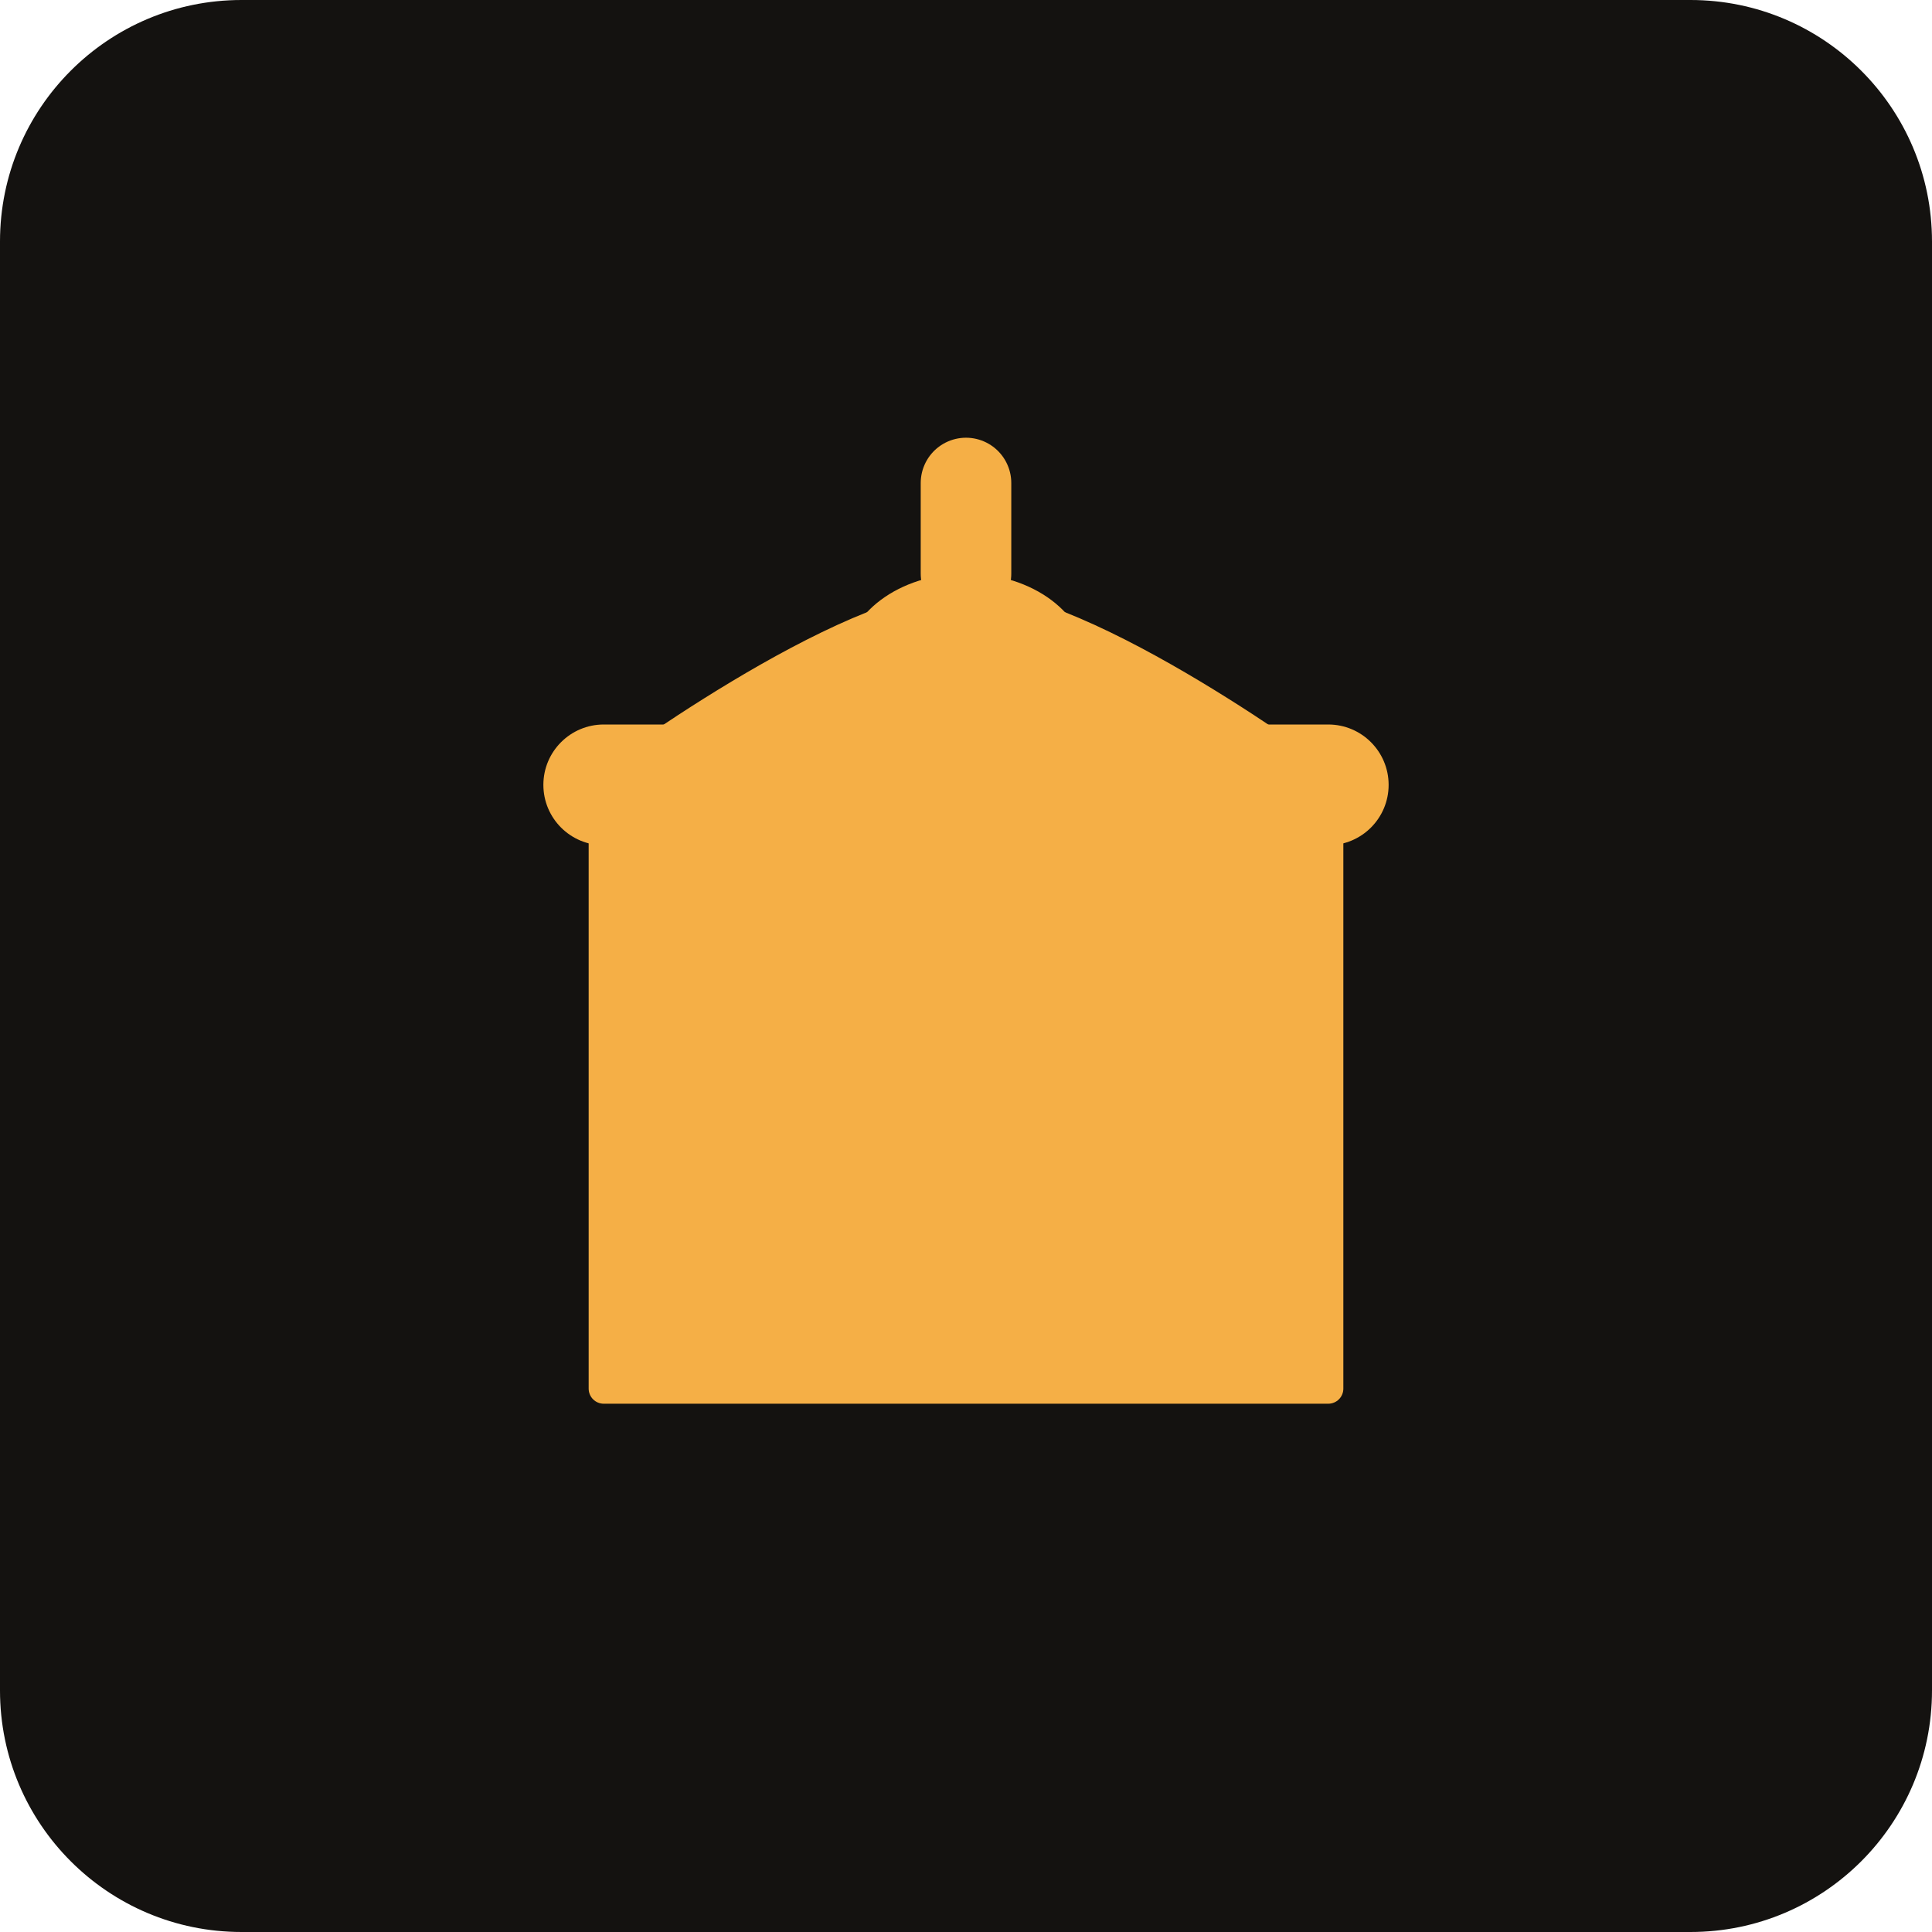
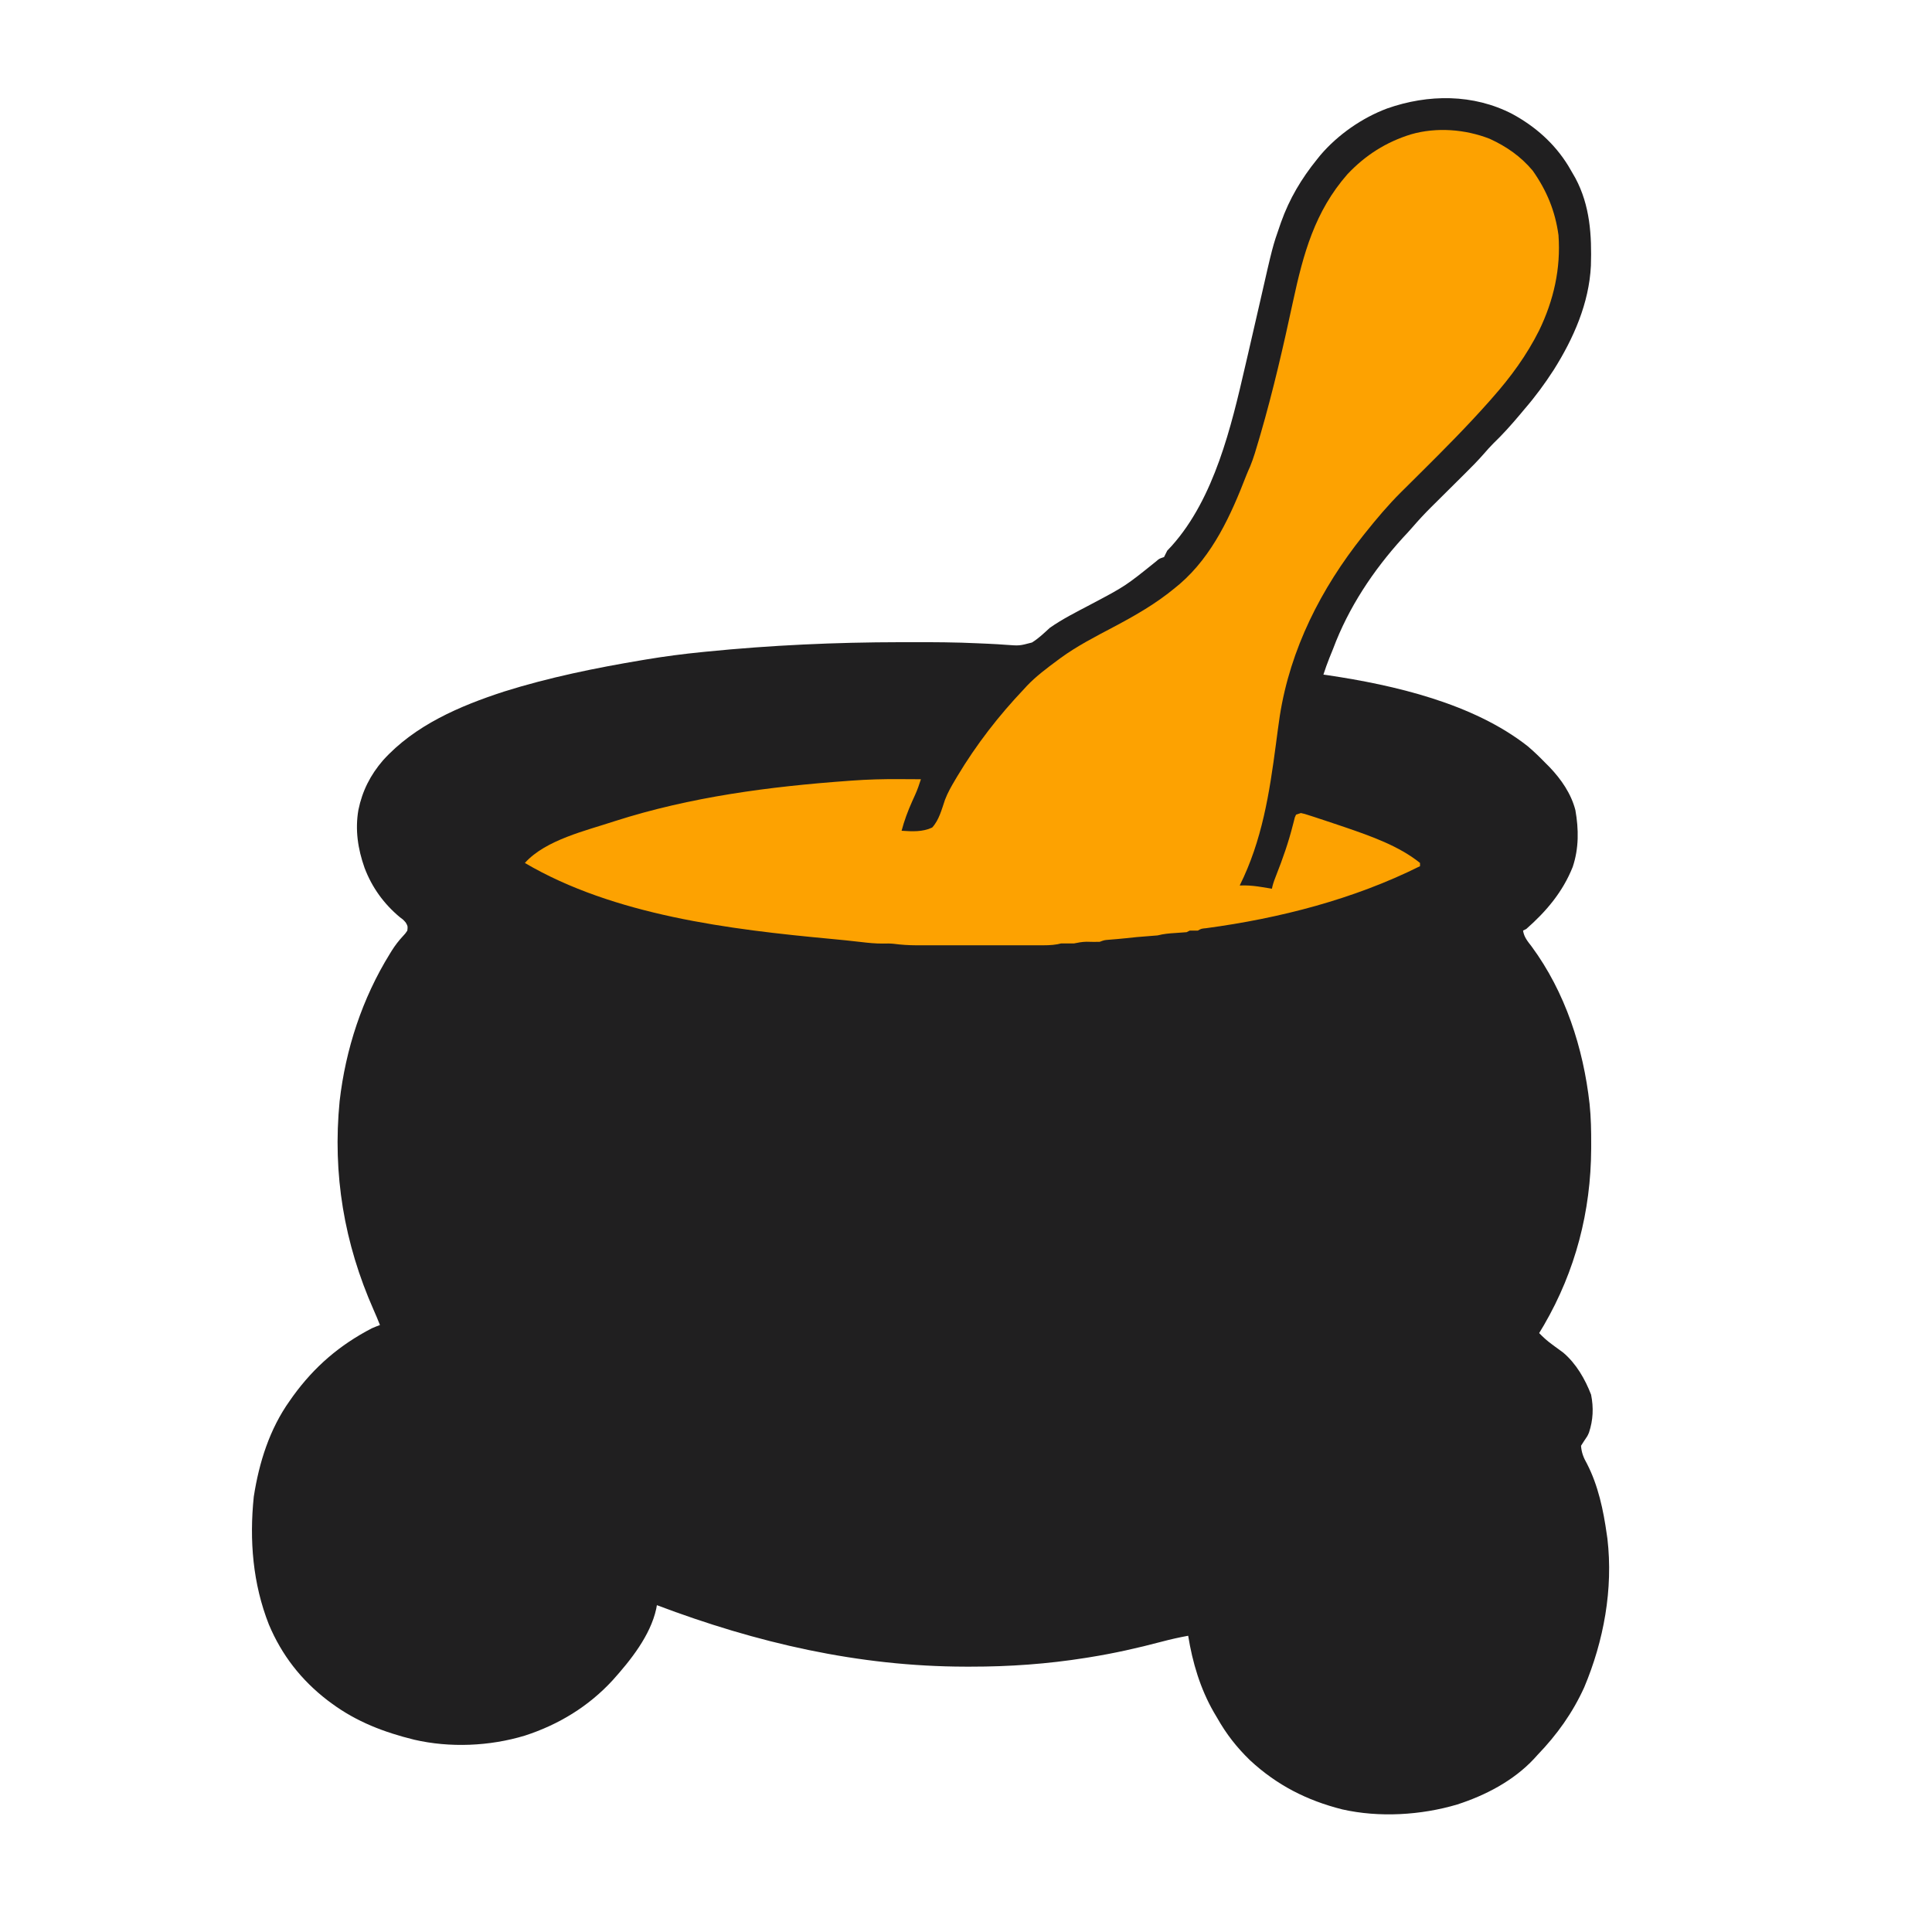
- <svg xmlns="http://www.w3.org/2000/svg" viewBox="0 0 32 32">
-   <rect width="32" height="32" rx="4" fill="#141210" />
-   <path d="M10 13 C10 13 10 23 10 23 L22 23 L22 13 C22 13 18 10 16 10 C14 10 10 13 10 13Z" fill="#F5AF46" stroke="#F5AF46" stroke-width="0.5" stroke-linejoin="round" />
-   <rect x="9" y="12" width="14" height="2" rx="1" fill="#F5AF46" />
-   <ellipse cx="16" cy="11" rx="2" ry="1.5" fill="#F5AF46" />
-   <line x1="16" y1="9.5" x2="16" y2="8" stroke="#F5AF46" stroke-width="1.5" stroke-linecap="round" />
+ <svg xmlns="http://www.w3.org/2000/svg" viewBox="0 0 768 768" width="48" height="48">
+   <path fill="#201f20" d="M 601.18 45.316 C 610.301 50.266 617.934 57.023 623.391 65.871 C 624.031 66.949 624.66 68.031 625.281 69.121 L 626.254 70.816 C 632.074 81.695 632.781 93.543 632.41 105.617 C 631.691 120.547 625.477 134.594 617.605 147.074 C 614.09 152.516 610.32 157.656 606.078 162.559 C 605.469 163.289 604.855 164.02 604.242 164.754 C 600.844 168.793 597.383 172.676 593.566 176.336 C 592.309 177.609 591.148 178.895 589.984 180.254 C 587.551 183.043 584.973 185.66 582.34 188.262 L 580.883 189.707 C 578.852 191.73 576.816 193.746 574.781 195.766 C 573.285 197.25 571.793 198.734 570.301 200.219 L 568.93 201.578 C 566.379 204.105 563.938 206.734 561.594 209.453 C 560.301 210.953 558.949 212.395 557.602 213.84 C 545.859 226.77 536.043 241.539 529.922 257.922 C 529.445 259.109 528.965 260.293 528.48 261.48 C 527.586 263.68 526.824 265.906 526.078 268.16 L 527.617 268.379 C 554.227 272.324 585.641 279.59 607.301 296.641 C 609.801 298.75 612.121 301.016 614.398 303.359 L 616.031 304.996 C 620.633 309.828 624.555 315.508 626.242 322.039 C 627.586 329.668 627.656 337.203 625.18 344.613 C 621.234 354.539 614.672 362.293 606.719 369.281 L 605.441 369.922 C 605.809 372.52 607.289 374.223 608.84 376.238 C 622.223 394.406 629.395 416.578 631.887 438.836 C 632.453 444.266 632.547 449.668 632.52 455.121 L 632.516 456.676 C 632.395 481.57 626.266 505.164 613.762 526.719 C 613.125 527.789 612.484 528.855 611.84 529.922 C 613.434 531.566 615.027 533.02 616.879 534.359 L 618.238 535.371 C 619.285 536.148 620.344 536.914 621.398 537.68 C 626.535 542.027 630.094 548.199 632.48 554.398 C 633.516 559.578 633.305 564.473 631.641 569.484 C 631.039 570.879 631.039 570.879 629.602 572.961 L 628.48 574.719 C 628.695 577.496 629.477 579.441 630.84 581.84 C 635.316 590.523 637.371 600.305 638.719 609.922 L 638.977 611.688 C 641.301 631.723 637.527 652.246 629.762 670.719 C 625.152 680.887 618.922 689.586 611.199 697.602 L 609.832 699.113 C 601.664 707.871 590.535 713.672 579.242 717.32 C 564.879 721.582 548.258 722.582 533.562 719.258 C 519.535 715.723 507.602 709.652 496.918 699.754 C 491.609 694.598 487.484 689.328 483.84 682.879 L 482.543 680.691 C 477.133 671.32 474.039 660.883 472.32 650.238 C 468.73 650.895 465.172 651.691 461.648 652.629 C 452.172 655.145 442.727 657.254 433.039 658.801 L 431.582 659.035 C 416.348 661.461 401.262 662.535 385.84 662.52 L 383.781 662.52 C 341.23 662.453 300.793 653.074 261.121 638.078 L 260.863 639.527 C 258.543 650.148 250.648 660.02 243.578 667.883 C 234.012 678.32 222.031 685.605 208.578 689.953 C 194.641 694.164 178.816 694.848 164.609 691.547 C 152.688 688.609 141.793 684.461 131.84 677.121 L 130.195 675.906 C 119.723 667.848 111.988 657.922 106.879 645.762 C 100.484 629.531 99.086 612.262 100.879 594.961 C 102.988 581.367 107.152 568.074 115.199 556.801 C 115.633 556.188 116.066 555.57 116.512 554.938 C 125.008 543.242 135.004 534.668 147.84 528 C 148.898 527.551 149.961 527.109 151.039 526.719 C 150.258 524.703 149.41 522.719 148.531 520.738 C 136.793 494.18 132.168 466.781 135.004 437.754 C 137.375 417.066 144.004 396.875 154.961 379.16 L 155.727 377.914 C 157.082 375.773 158.5 373.914 160.234 372.062 C 161.207 371 161.207 371 161.922 369.922 C 162.117 368.164 162.117 368.164 161.281 366.719 C 160.289 365.582 160.289 365.582 159 364.641 C 152.586 359.301 147.867 352.777 144.91 344.969 C 142.258 337.453 141.102 329.863 142.473 321.938 C 144.016 314.402 147.25 308.031 152.273 302.219 C 164.918 288.262 182.73 280.648 200.32 274.918 C 218.312 269.266 236.777 265.508 255.359 262.398 L 256.852 262.148 C 264.281 260.906 271.707 259.941 279.199 259.199 L 280.797 259.039 C 306.512 256.469 332.051 255.316 357.891 255.281 C 359.238 255.281 360.582 255.277 361.926 255.273 C 370.93 255.254 379.918 255.293 388.914 255.73 L 392.887 255.902 C 395.285 256.008 397.676 256.156 400.07 256.336 C 405.27 256.719 405.27 256.719 410.223 255.406 C 412.852 253.77 415.008 251.699 417.281 249.602 C 422.352 246.023 427.988 243.238 433.461 240.34 C 447.348 232.996 447.348 232.996 459.551 223.176 C 460.801 222.078 460.801 222.078 462.719 221.441 C 463.172 220.598 463.598 219.746 464 218.879 C 464.609 218.195 465.234 217.531 465.879 216.879 C 482.727 198 489.457 169.559 494.961 145.641 C 495.32 144.09 495.684 142.539 496.047 140.988 C 497.68 133.988 499.293 126.98 500.883 119.969 C 505.895 97.918 505.895 97.918 508.801 89.602 L 509.25 88.305 C 512.551 79.047 517.34 70.996 523.52 63.359 L 524.871 61.684 C 531.781 53.574 541.457 46.82 551.457 43.098 C 567.727 37.387 585.672 37.27 601.18 45.316" fill-opacity="1" fill-rule="nonzero" />
+   <path fill="#fda201" d="M 592.238 55.199 C 598.914 58.273 604.539 62.188 609.281 67.84 C 614.855 75.766 618.195 83.832 619.52 93.441 C 620.496 106.754 617.617 119.375 611.84 131.332 C 606.91 141.176 600.566 149.863 593.281 158.078 L 591.918 159.637 C 583.242 169.41 574.035 178.68 564.762 187.879 C 562.625 190 560.488 192.121 558.359 194.242 L 556.914 195.672 C 551.809 200.75 547.207 206.215 542.719 211.84 L 541.773 213.023 C 525.145 233.938 512.938 257.934 508.75 284.504 C 508.195 288.246 507.699 291.996 507.211 295.746 C 504.621 315.34 501.711 334.125 492.801 352 L 494.762 351.961 C 497.156 352 499.363 352.25 501.719 352.641 L 503.938 353 L 505.602 353.281 L 505.855 352.168 C 506.238 350.723 506.73 349.391 507.289 348.004 C 509.891 341.41 512.191 334.871 513.926 327.992 L 514.352 326.371 L 514.711 324.934 L 515.199 323.84 L 517.121 323.199 C 518.613 323.527 518.613 323.527 520.379 324.102 L 522.359 324.734 L 524.48 325.441 L 526.664 326.156 C 528.816 326.867 530.969 327.59 533.121 328.32 L 534.867 328.91 C 544.875 332.348 556.168 336.297 564.48 343.039 L 564.48 344.32 C 538.094 357.484 508.676 365.035 479.496 368.965 C 477.516 369.16 477.516 369.16 476.16 369.922 L 472.961 369.922 L 471.68 370.559 C 470.215 370.691 468.75 370.793 467.281 370.879 C 464.809 371.023 462.551 371.223 460.16 371.84 C 458.84 371.969 457.52 372.07 456.199 372.16 C 453.301 372.367 450.418 372.617 447.531 372.961 C 445.211 373.215 442.891 373.395 440.566 373.582 C 438.949 373.719 438.949 373.719 437.121 374.398 C 435.363 374.445 433.621 374.398 431.867 374.359 C 430.117 374.398 428.586 374.684 426.879 375.039 L 421.762 375.039 L 420.355 375.355 C 417.855 375.809 415.418 375.77 412.883 375.762 L 411.168 375.766 C 409.305 375.77 407.438 375.77 405.57 375.766 L 401.664 375.766 C 398.938 375.766 396.207 375.766 393.48 375.762 C 389.992 375.762 386.504 375.762 383.02 375.766 C 380.328 375.77 377.641 375.77 374.949 375.766 C 373.664 375.766 372.379 375.766 371.094 375.766 C 369.293 375.77 367.492 375.766 365.688 375.762 L 364.098 375.766 C 361.137 375.758 358.184 375.562 355.246 375.172 C 353.844 375.031 352.488 375.039 351.082 375.082 C 348.105 375.113 345.199 374.816 342.25 374.465 C 338.312 374.008 334.375 373.598 330.426 373.234 C 290.199 369.484 244.062 363.879 208.641 343.039 C 216.902 333.828 233.051 330.176 244.453 326.395 C 274.559 316.754 305.875 312.668 337.281 310.398 L 338.59 310.301 C 344.879 309.84 351.133 309.676 357.441 309.719 L 359.984 309.73 C 362.016 309.734 364.047 309.746 366.078 309.762 C 365.391 311.883 364.691 313.961 363.762 315.988 L 363.191 317.254 L 362.602 318.559 C 360.891 322.387 359.469 326.18 358.398 330.238 C 362.516 330.523 366.746 330.762 370.559 328.961 C 373.316 325.953 374.348 321.703 375.652 317.918 C 376.711 315.125 378.156 312.602 379.68 310.039 L 380.57 308.535 C 388.109 295.969 396.961 284.539 407.039 273.922 L 408.156 272.699 C 411.844 268.801 416.188 265.594 420.48 262.398 L 421.539 261.613 C 428.113 256.809 435.32 253.125 442.5 249.324 C 451.258 244.688 459.57 239.953 467.199 233.602 L 469.055 232.066 C 482.113 220.758 489.348 204.695 495.453 188.895 C 495.922 187.715 496.434 186.559 496.953 185.402 C 498.336 182.02 499.336 178.547 500.359 175.039 L 501.047 172.703 C 506.121 155.246 510.184 137.523 514.012 119.754 C 518.078 100.926 522.633 84.062 535.641 69.238 C 542.766 61.688 550.973 56.48 560.844 53.414 C 570.98 50.477 582.445 51.348 592.238 55.199" fill-opacity="1" fill-rule="nonzero" />
</svg>
